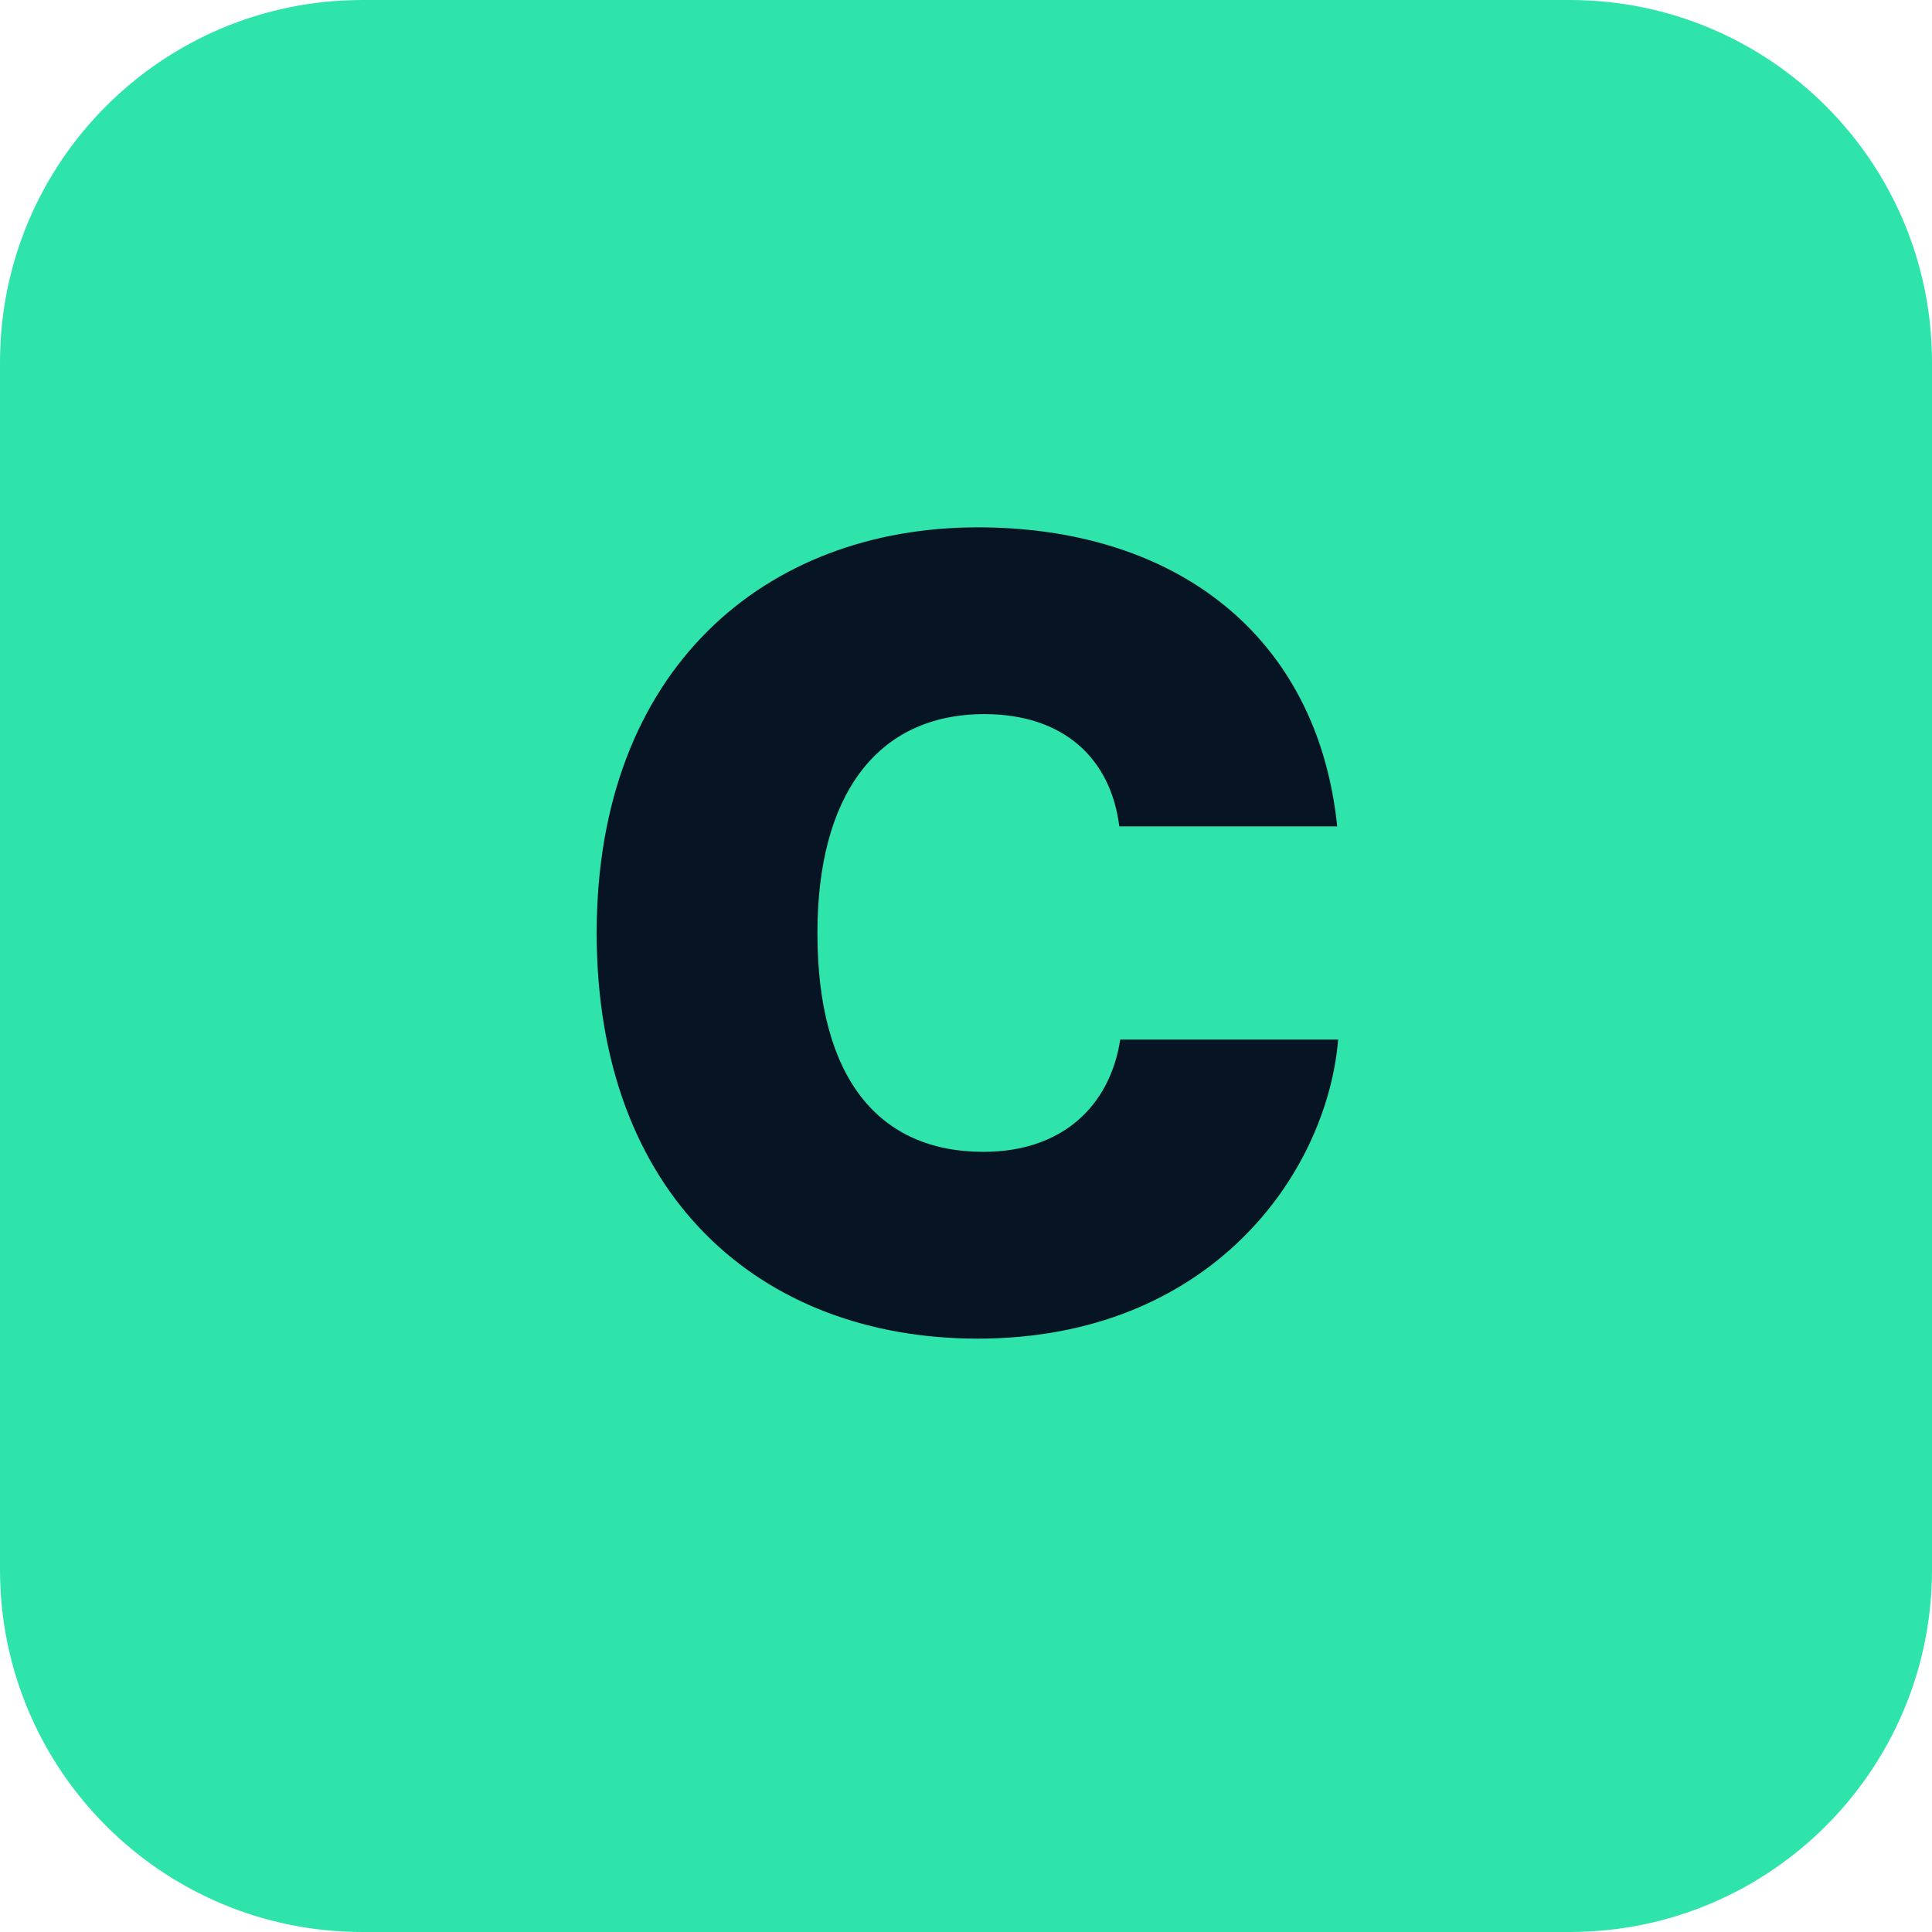
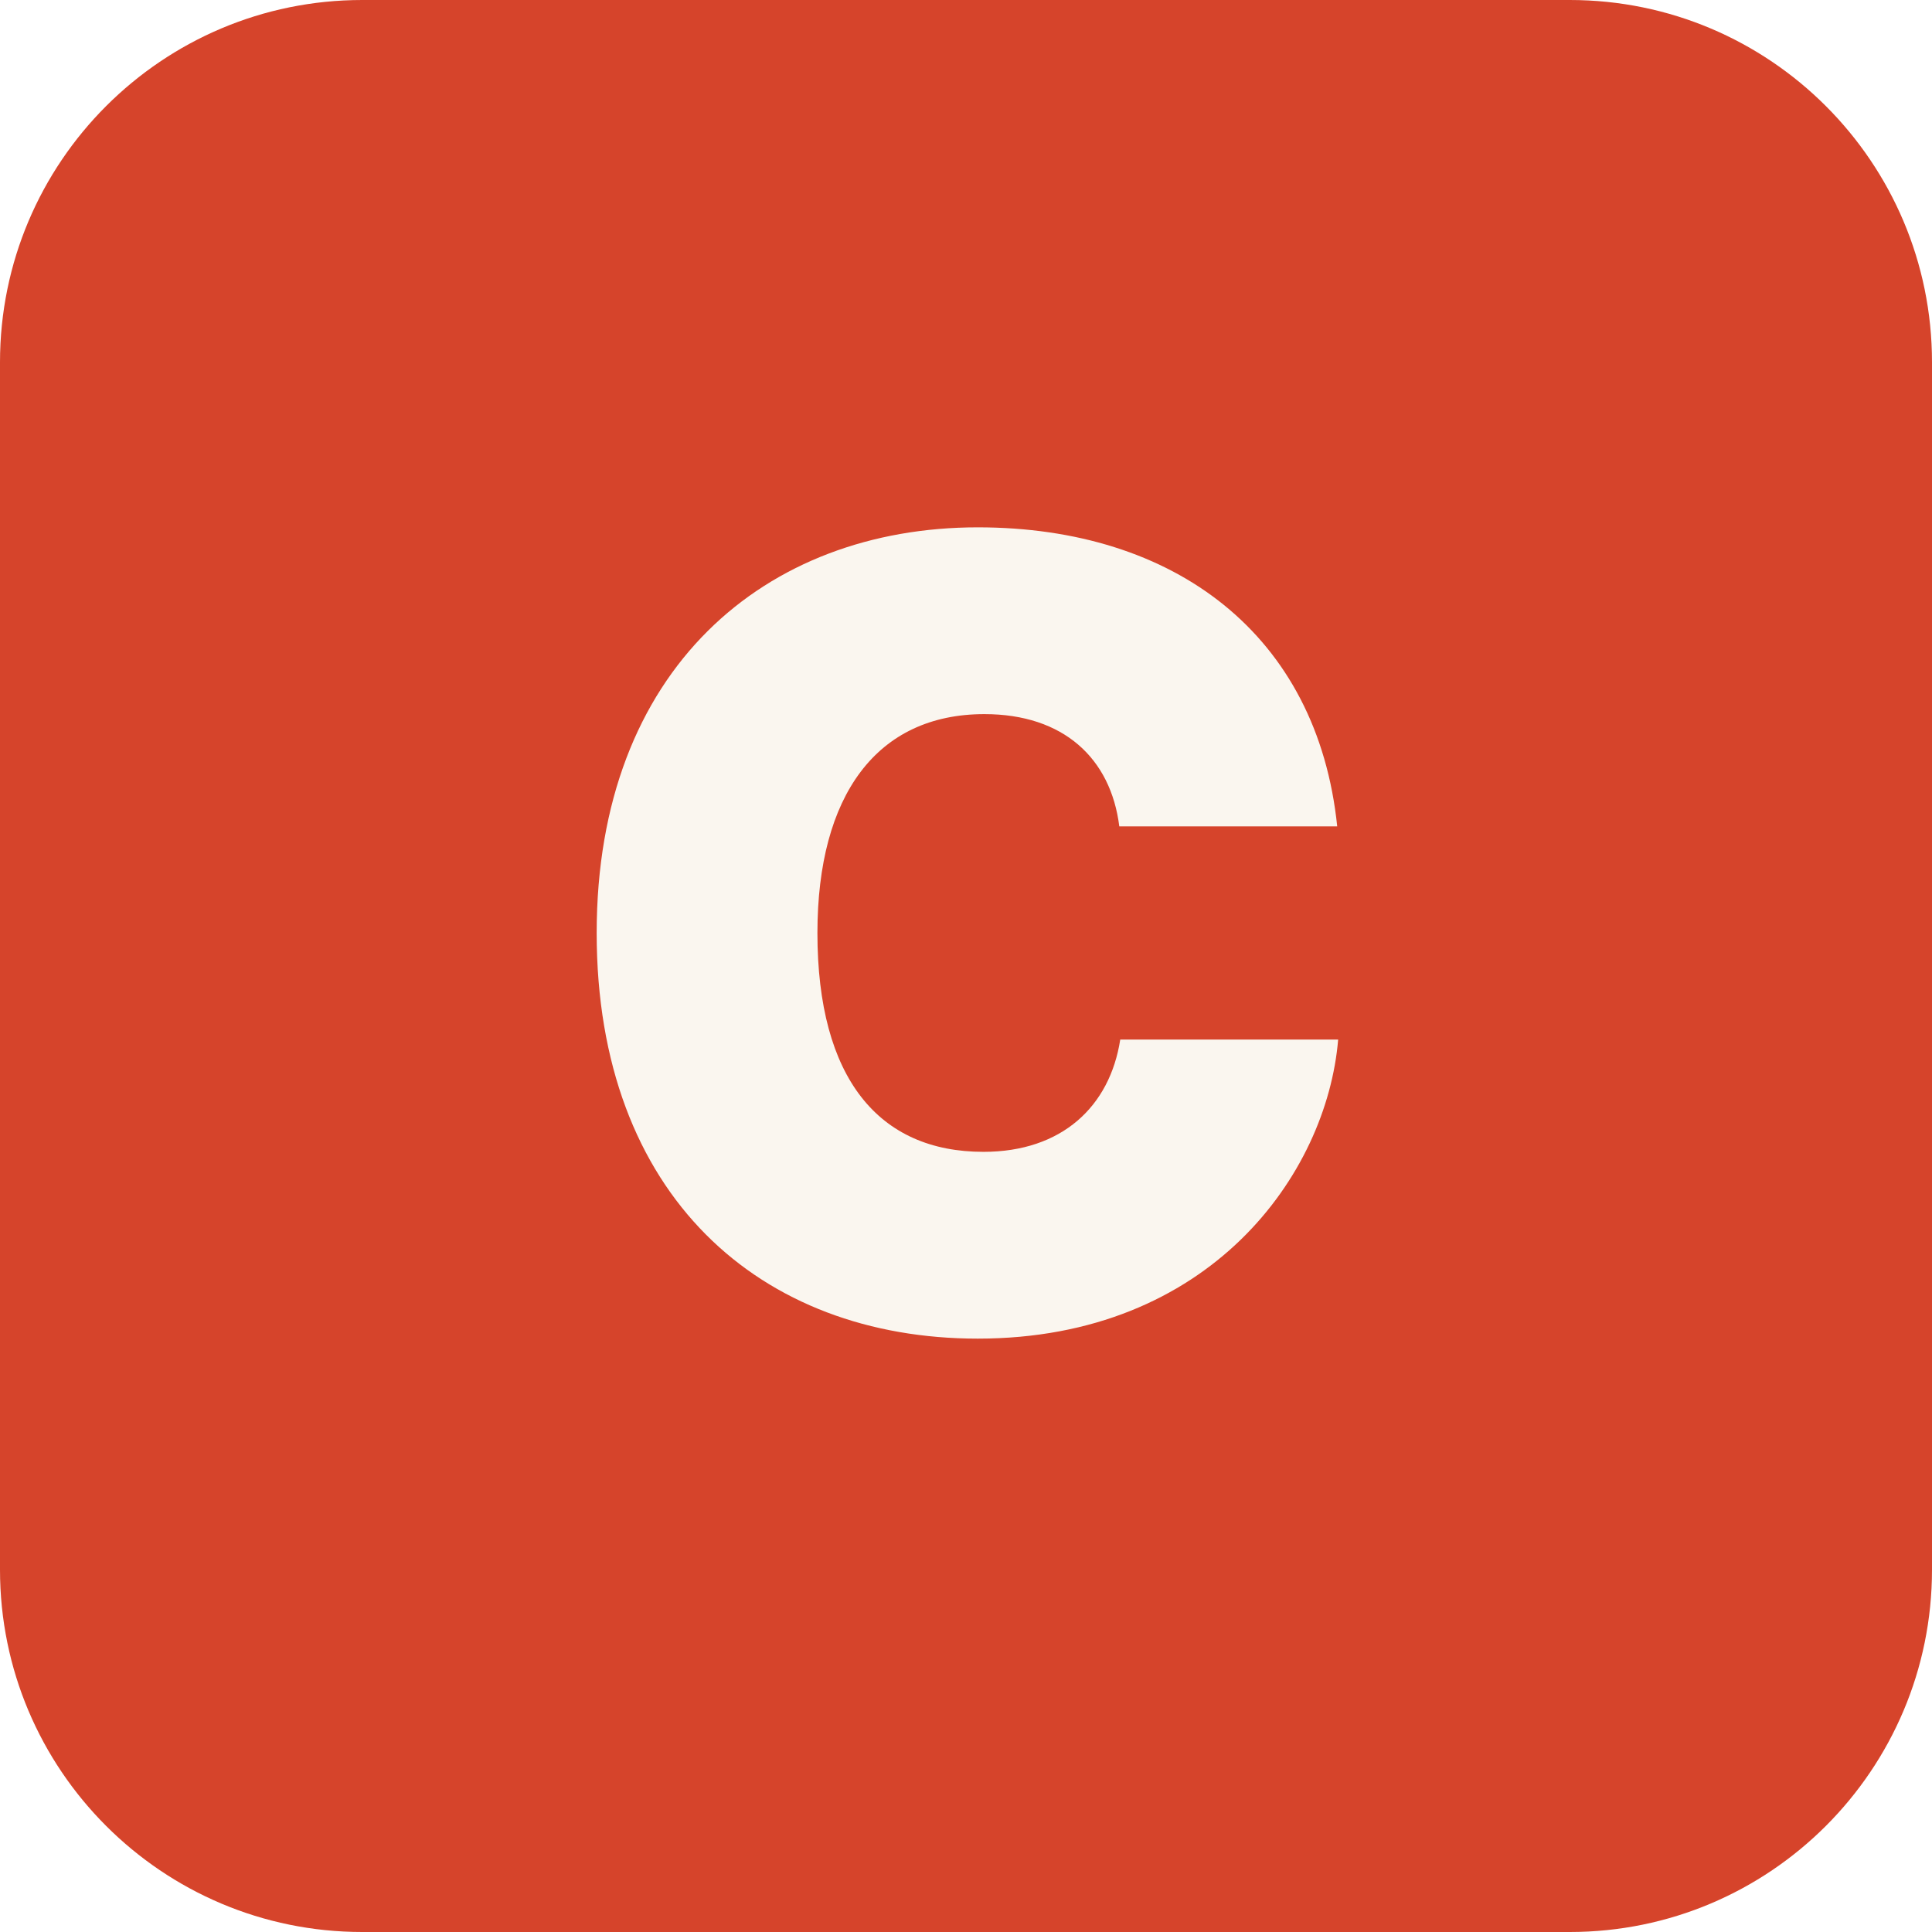
<svg xmlns="http://www.w3.org/2000/svg" viewBox="0 0 32 32">
-   <rect width="32" height="32" rx="6" fill="#2fe4ab" />
-   <text x="16" y="22" text-anchor="middle" font-family="Inter,sans-serif" font-weight="900" font-size="18" fill="#071423">C</text>
+   <rect width="32" height="32" rx="6" fill="#d6442b" />
+   <text x="16" y="22" text-anchor="middle" font-family="Inter,sans-serif" font-weight="900" font-size="18" fill="#faf6ef">C</text>
</svg>
